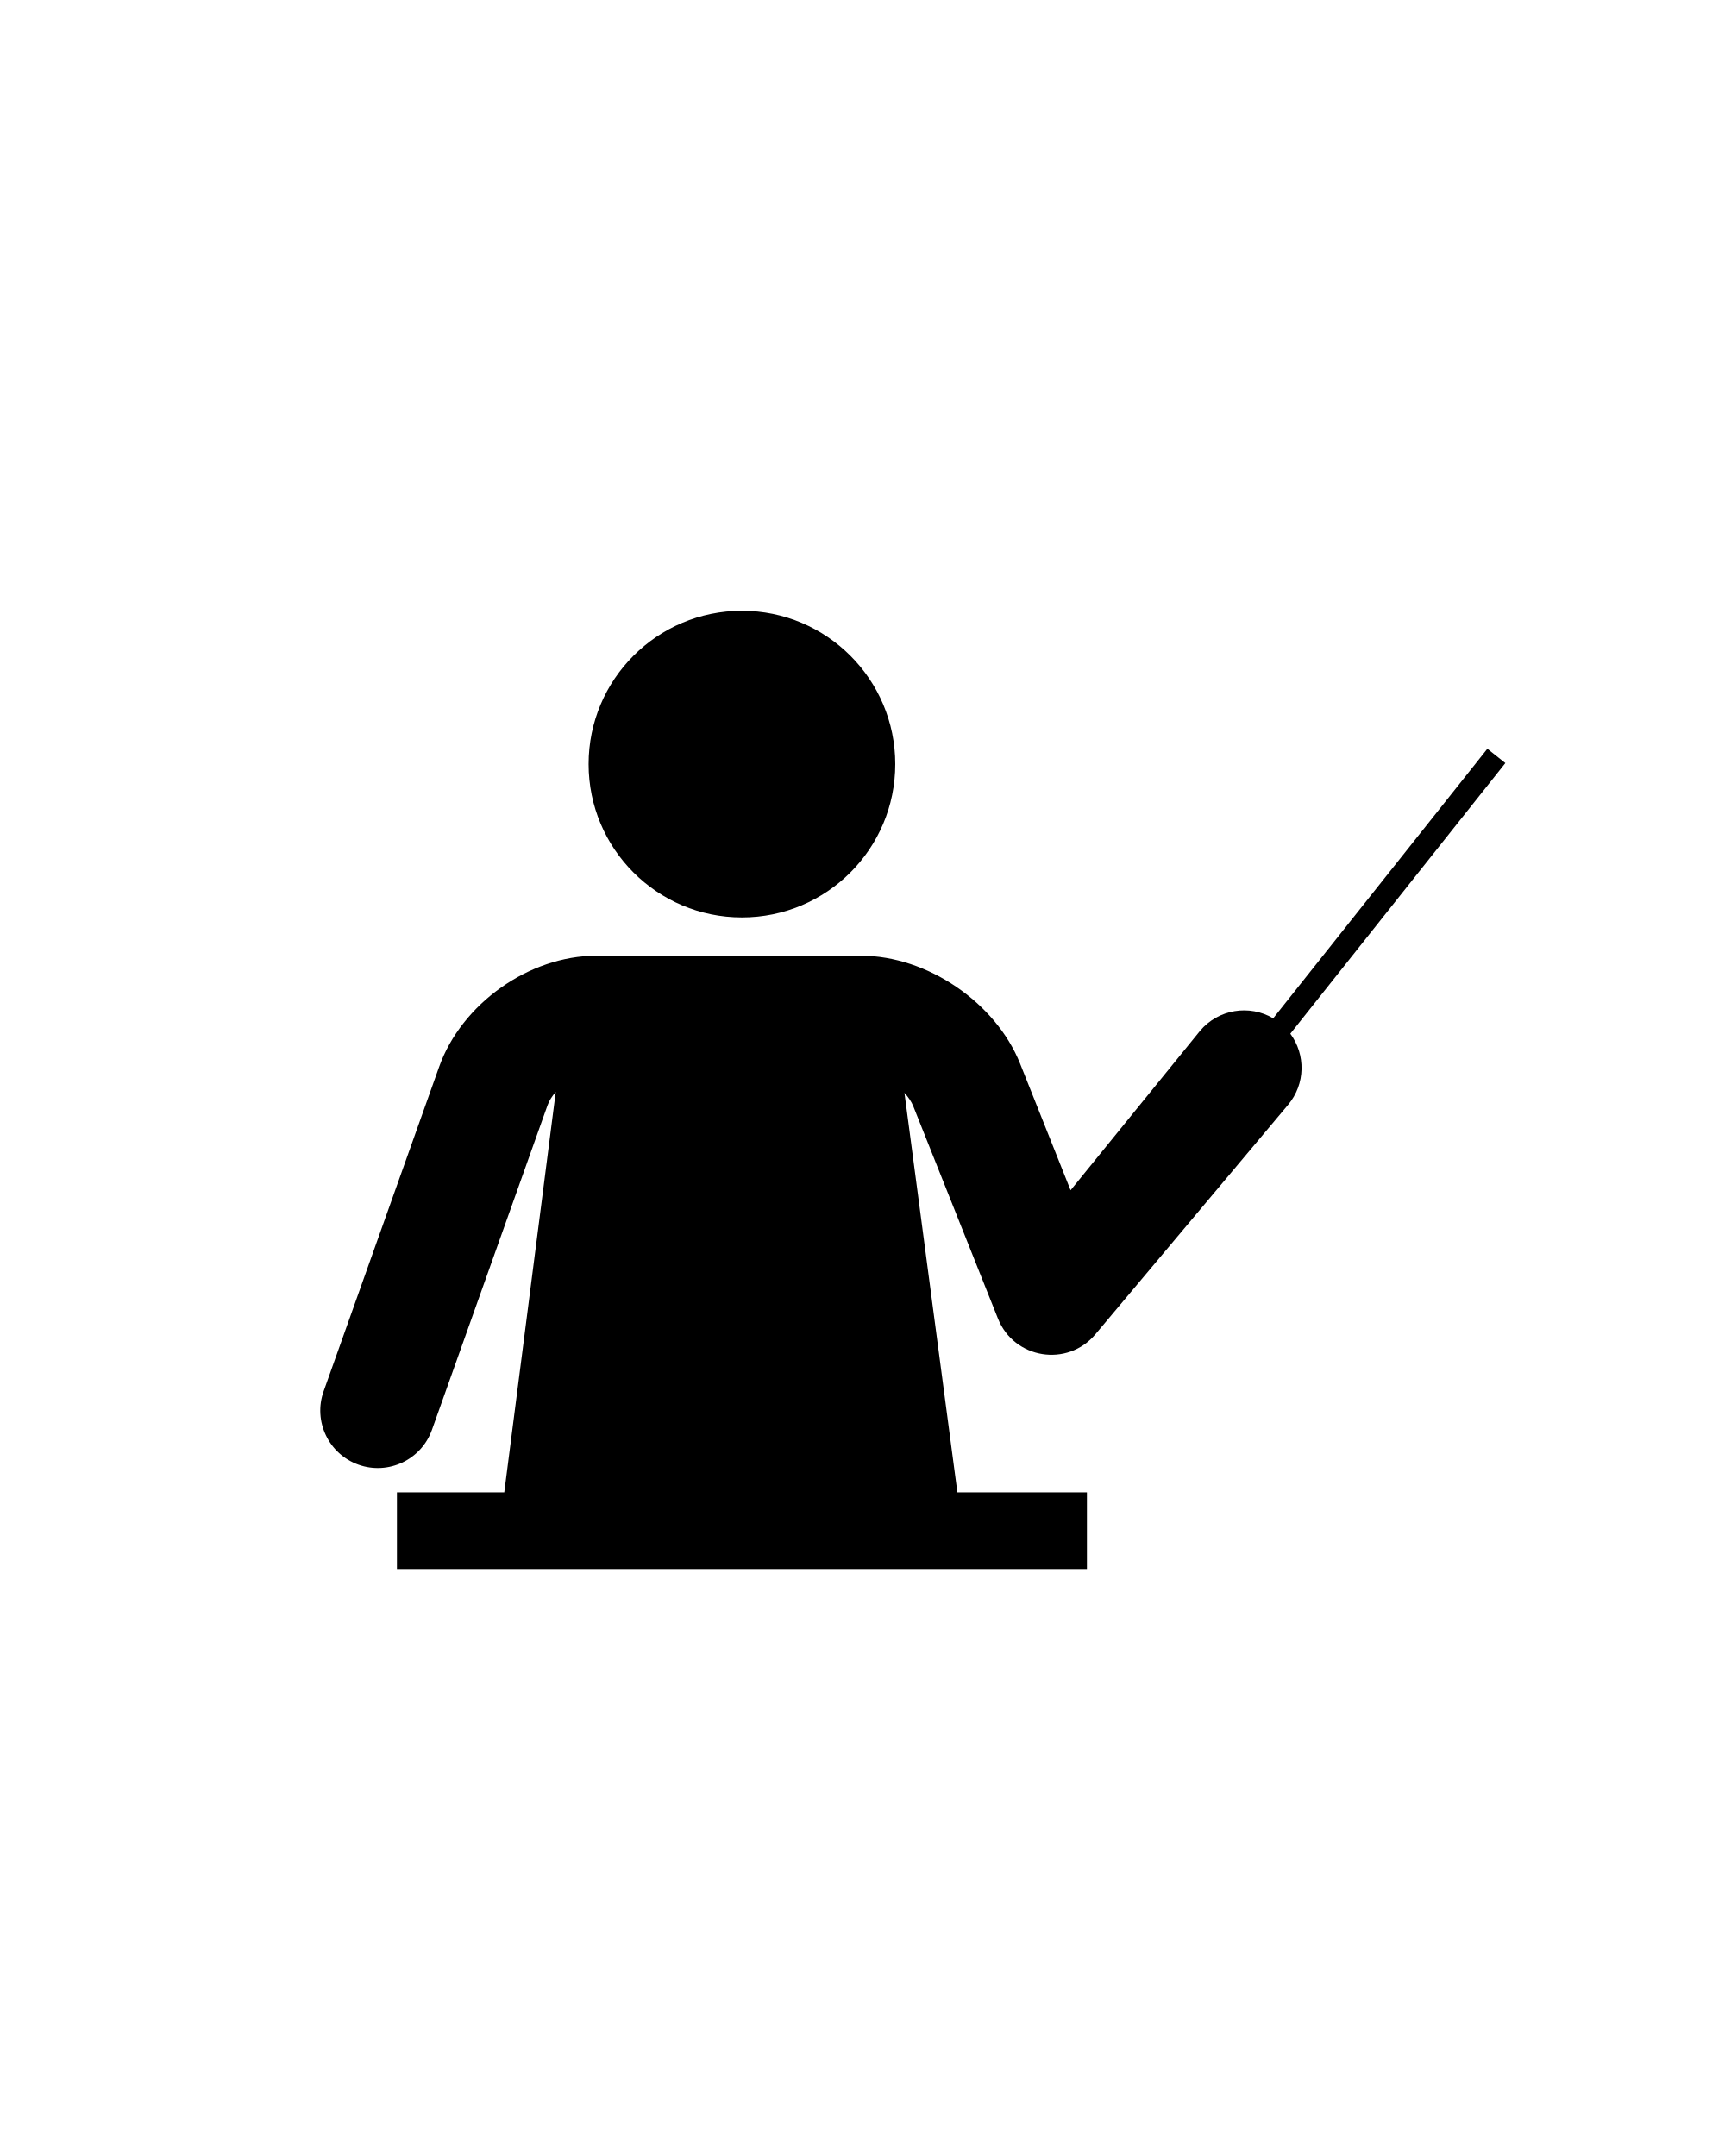
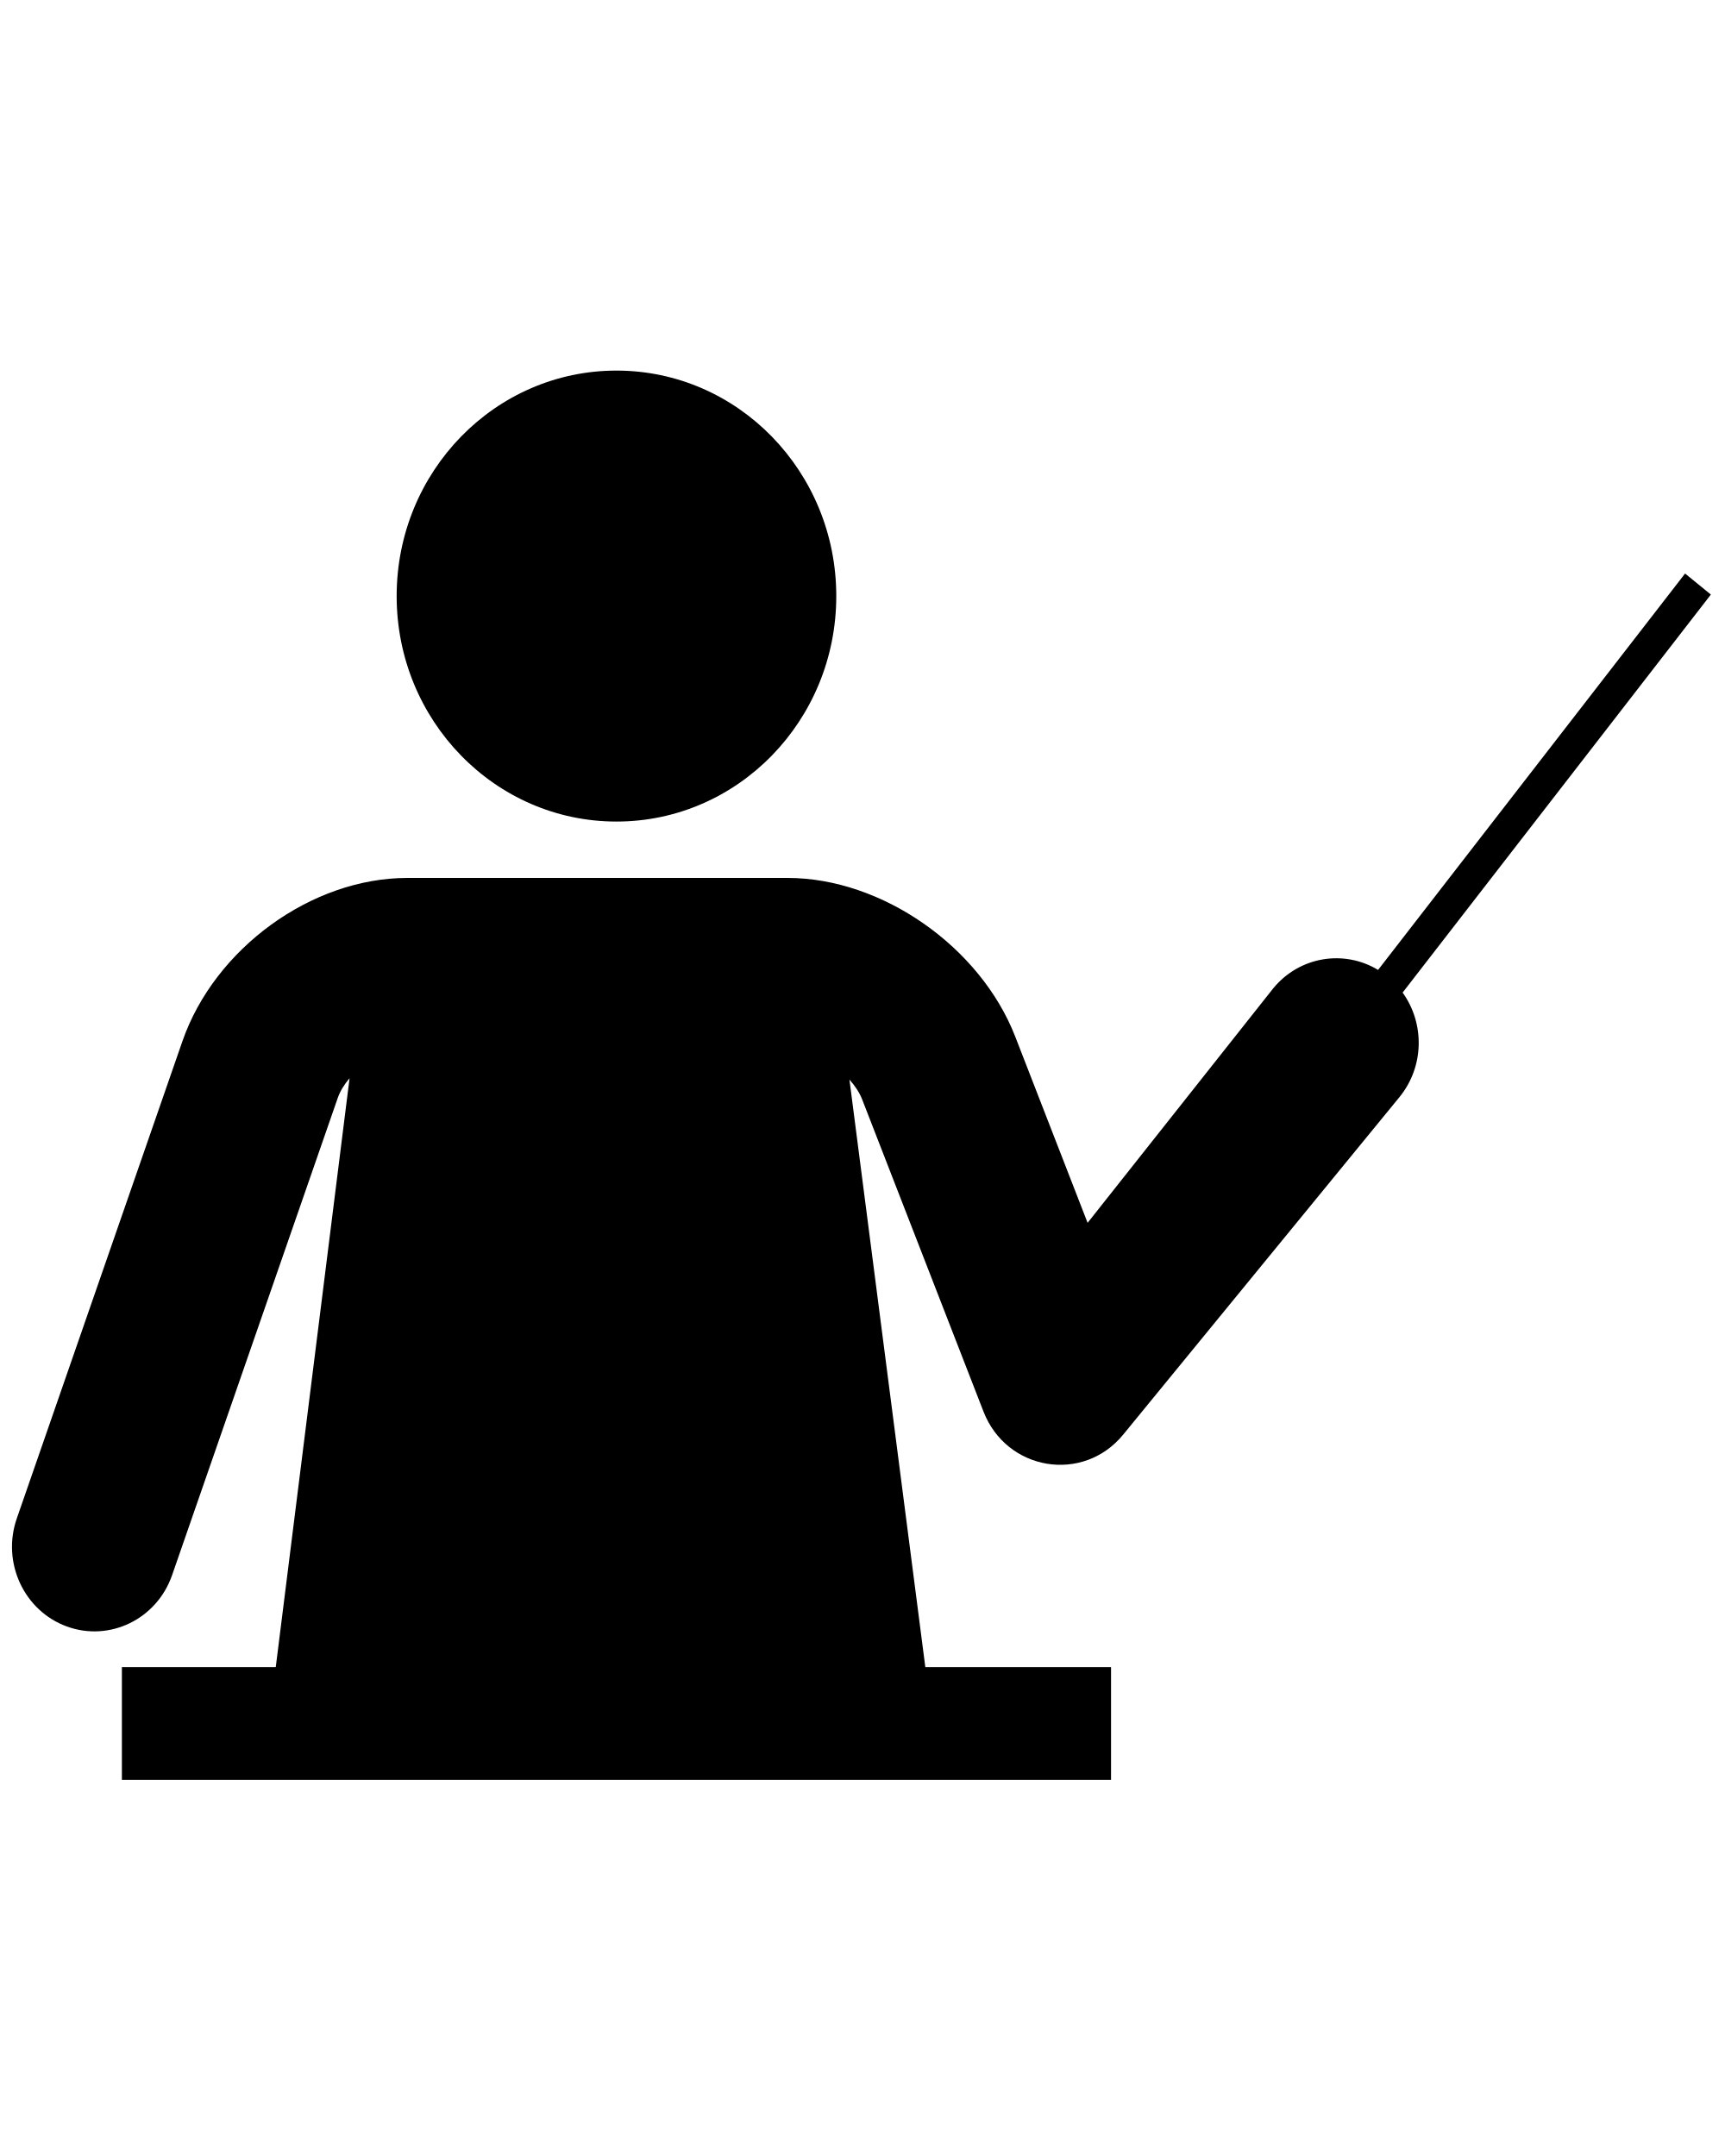
<svg xmlns="http://www.w3.org/2000/svg" xmlns:xlink="http://www.w3.org/1999/xlink" viewBox="0 0 90 112.5" version="1.1" x="0px" y="0px" id="svg4256">
  <defs id="defs4262">
    <path d="M71.612,41.068 C72.418,42.158 72.405,43.696 71.495,44.779 L61.442,56.751 C59.983,58.488 57.198,58.04 56.358,55.933 L51.939,44.851 C51.845,44.616 51.684,44.378 51.479,44.155 L54.241,65 L30.6,65 L33.286,44.106 L33.286,44.106 C33.092,44.329 32.94,44.568 32.855,44.809 L26.827,61.737 C26.271,63.298 24.555,64.113 22.994,63.557 C21.434,63.001 20.619,61.285 21.175,59.725 L27.202,42.796 C28.375,39.502 31.901,37 35.391,37 L49.227,37 C52.662,37 56.242,39.443 57.513,42.629 L60.147,49.237 L66.9,40.921 C67.857,39.782 69.479,39.533 70.719,40.264 L81.519,26.67 L81.892,26.2 L82.831,26.946 L82.458,27.416 L71.612,41.068 Z M43,35 C47.418,35 51,31.418 51,27 C51,22.582 47.418,19 43,19 C38.582,19 35,22.582 35,27 C35,31.418 38.582,35 43,35 Z M25,65 L25,69 L61,69 L61,65 L25,65 Z" id="a" />
  </defs>
-   <g id="g4265" transform="translate(-4.290254,12.87076)" style="fill:none;fill-rule:evenodd;stroke:none;stroke-width:1">
+   <g id="g4265" transform="matrix(1.43354,0,0,1.47072,-29.47888,-8.606387)" style="fill:none;fill-rule:evenodd;stroke:none;stroke-width:1">
    <g id="g4267">
      <g id="g4269">
        <use xlink:href="#a" id="use4271" style="fill:#000000;fill-rule:evenodd" x="0" y="0" width="100%" height="100%" />
        <use xlink:href="#a" id="use4273" style="fill:none" x="0" y="0" width="100%" height="100%" />
      </g>
    </g>
  </g>
</svg>
